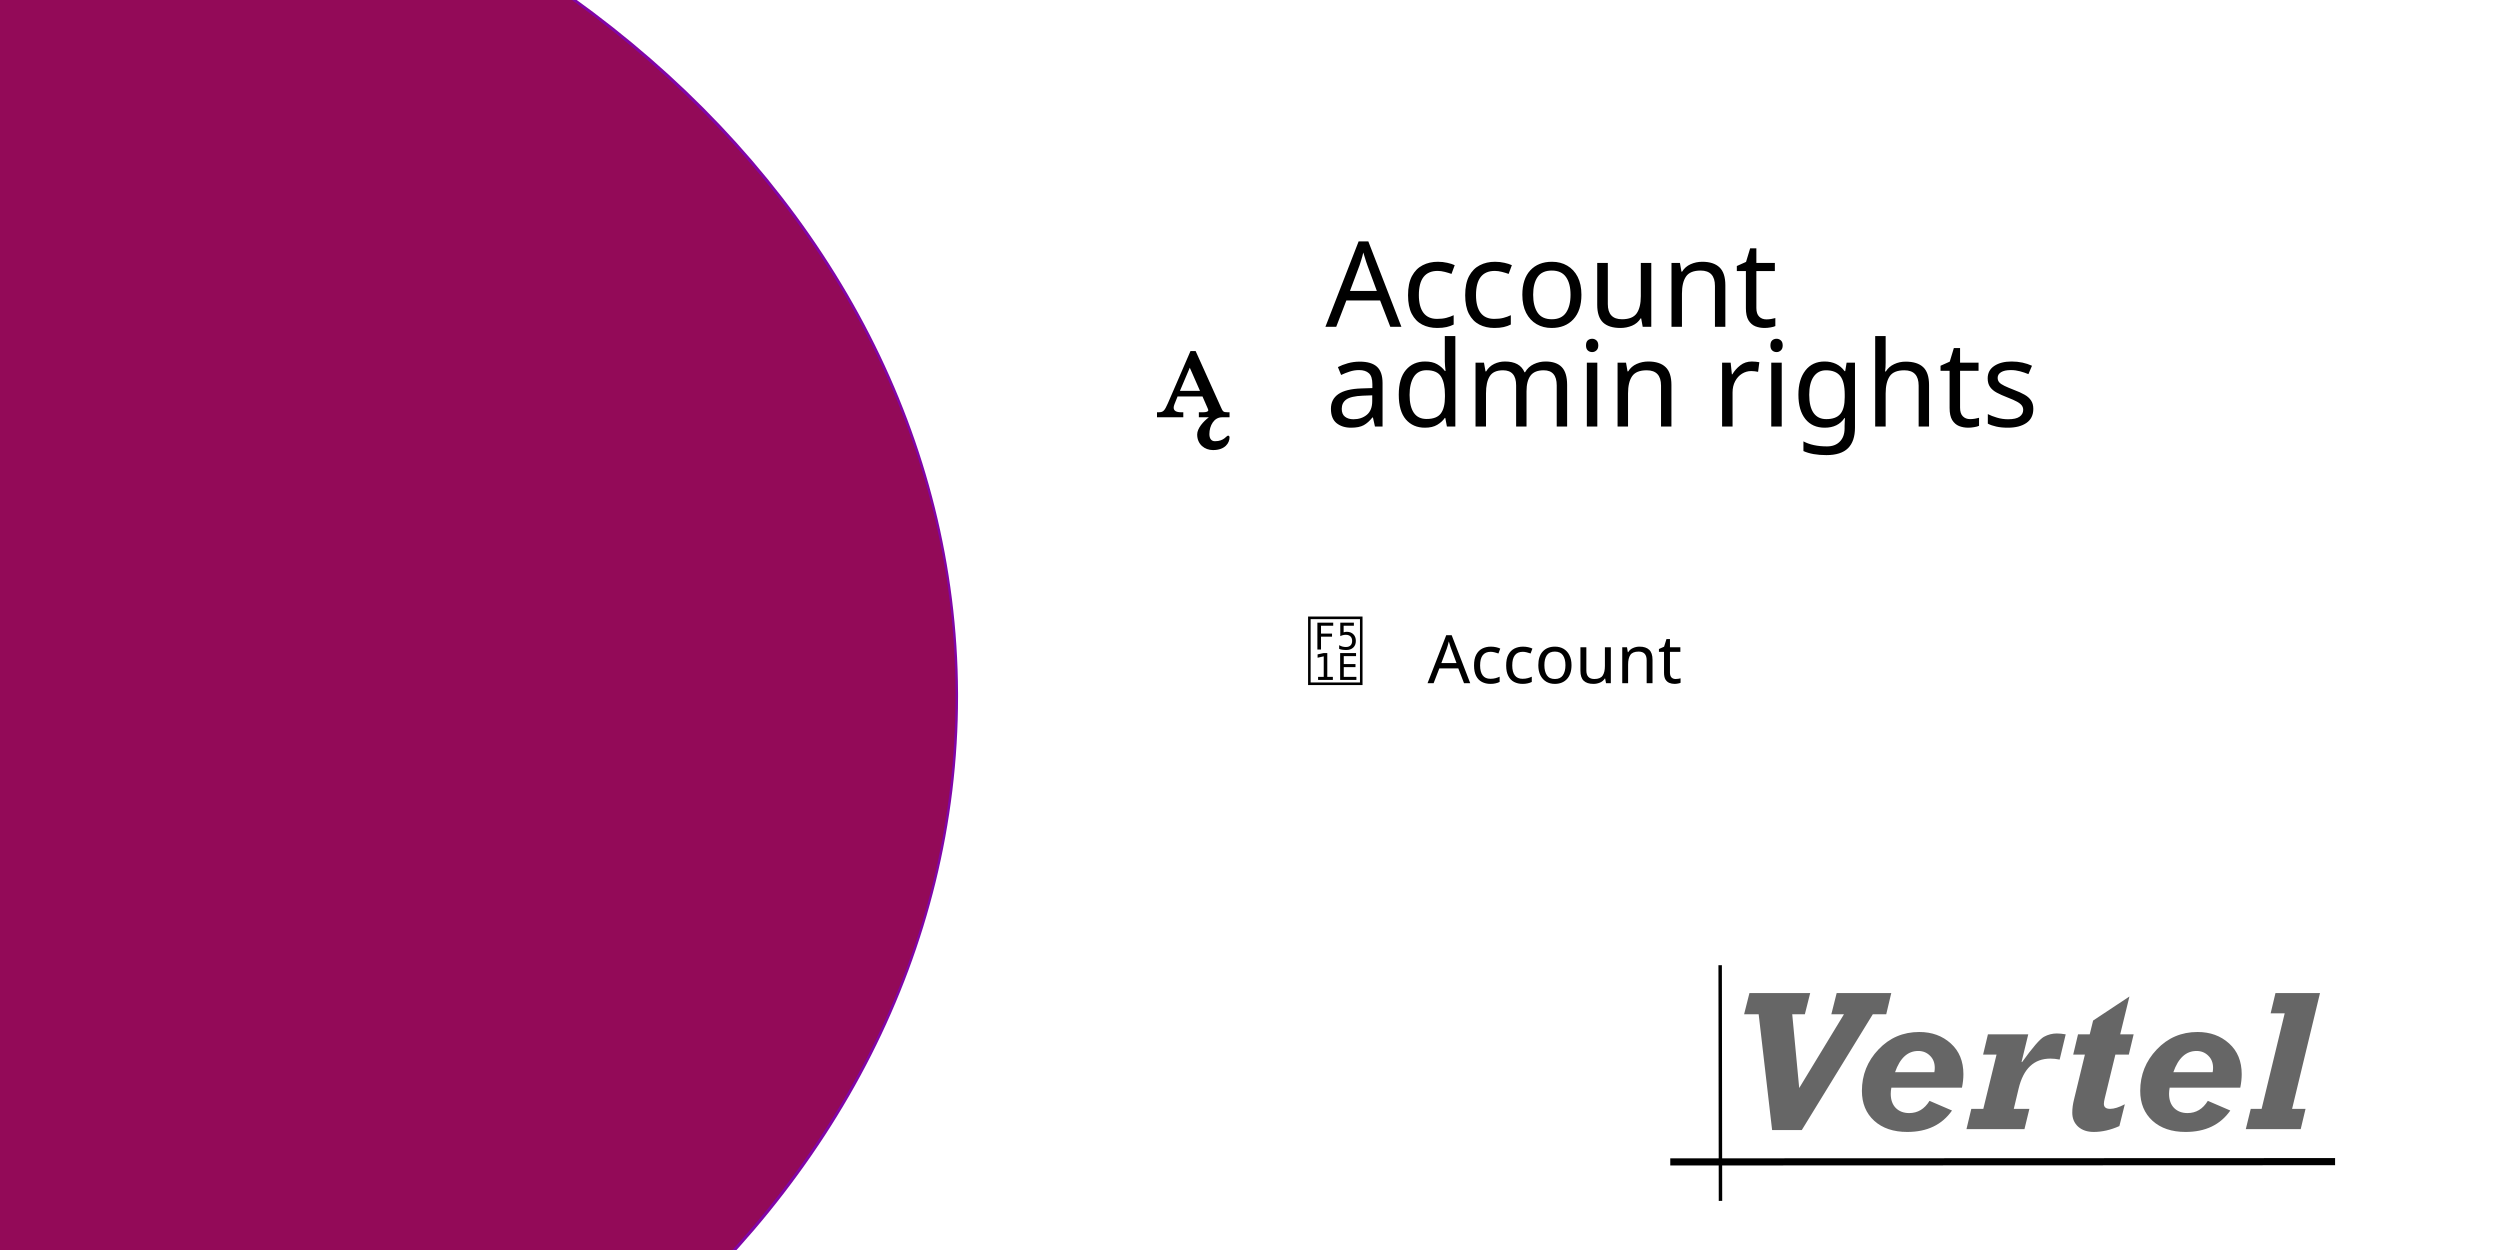
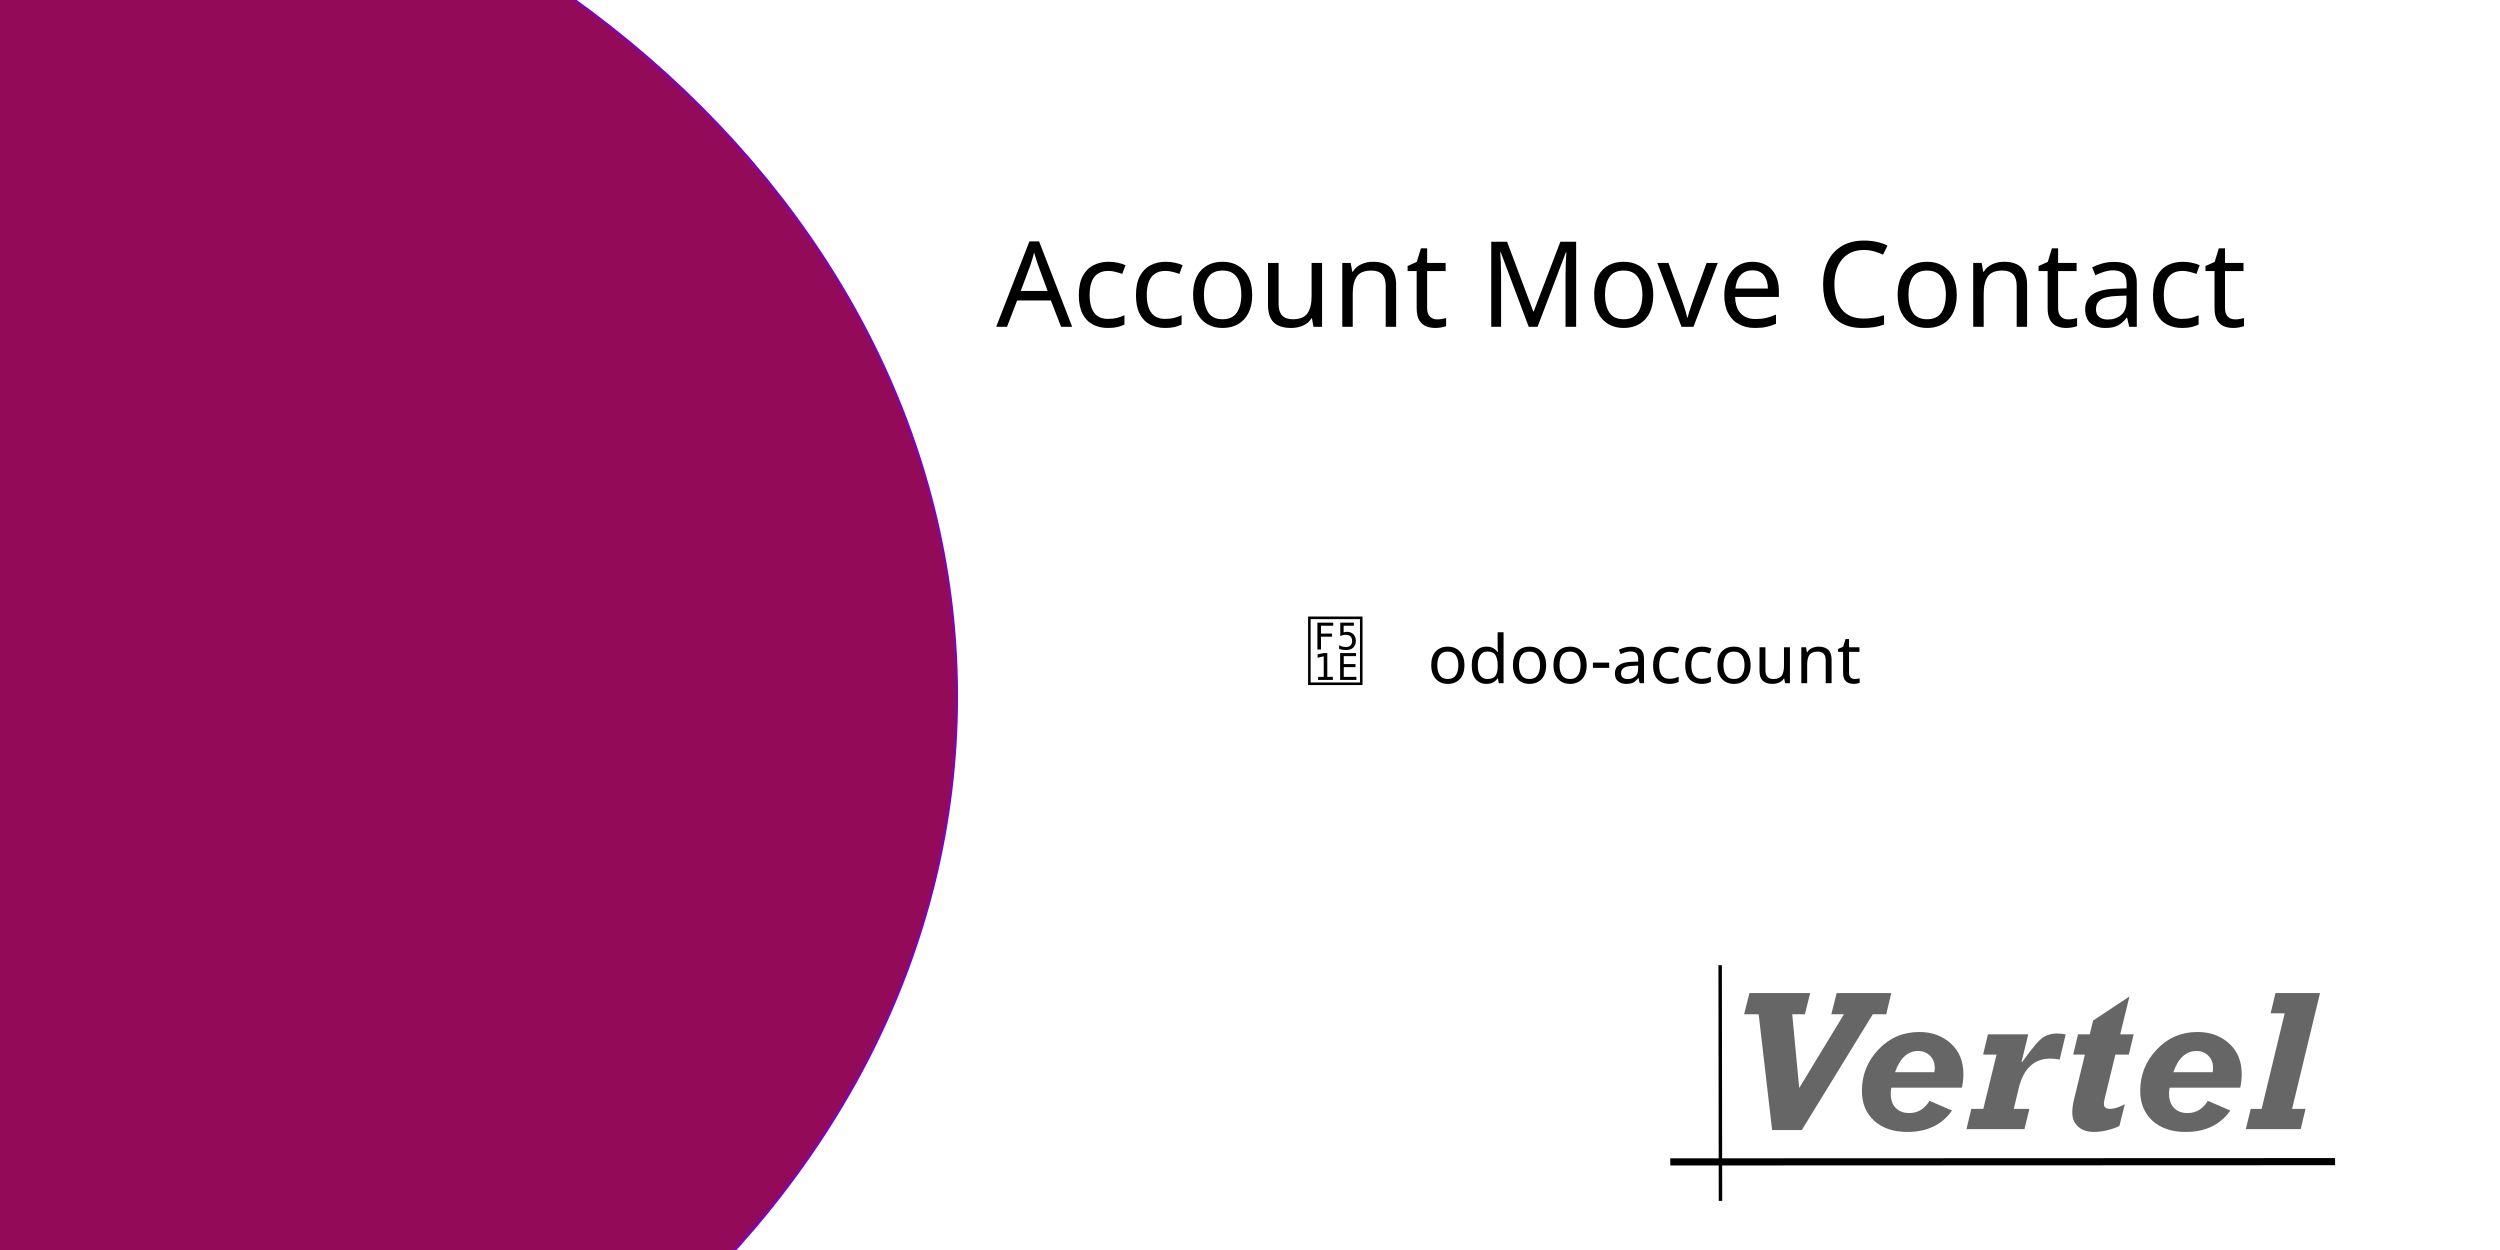
- <svg xmlns="http://www.w3.org/2000/svg" xmlns:ns1="http://www.openswatchbook.org/uri/2009/osb" width="560px" height="280px" viewBox="0 0 560 280" version="1.1" id="SVGRoot">
+ <svg xmlns="http://www.w3.org/2000/svg" width="560px" height="280px" viewBox="0 0 560 280" version="1.1" id="SVGRoot">
  <defs id="defs1502">
-     <linearGradient id="linearGradient4211" ns1:paint="solid">
+     <linearGradient id="linearGradient4211">
      <stop style="stop-color:#930a57;stop-opacity:0.65;" offset="0" id="stop4209" />
    </linearGradient>
    <linearGradient id="linearGradient-1" y2="145.475" x2="79.832" y1="-2.918" x1="66.881" gradientTransform="scale(1.759747,0.5682636)" gradientUnits="userSpaceOnUse">
      <stop id="stop833" offset="0%" stop-color="#222357" />
      <stop id="stop835" offset="100%" stop-color="#254AA5" />
    </linearGradient>
  </defs>
  <g id="layer1">
    <g id="g1954" transform="matrix(0.8140175,0,0,1.211041,87.96433,13.73955)" style="stroke-width:1.007">
      <rect y="-17.523" x="-133" height="241.115" width="717.429" id="rect1936" style="opacity:1;vector-effect:none;fill:#ffffff;fill-opacity:1;fill-rule:evenodd;stroke-width:1.007;stroke-linecap:butt;stroke-linejoin:miter;stroke-miterlimit:4;stroke-dasharray:none;stroke-dashoffset:0;stroke-opacity:1" />
    </g>
    <path style="opacity:1;fill:#8105a7;fill-opacity:1;fill-rule:nonzero;stroke:none;stroke-width:1.543;stroke-linejoin:miter;stroke-miterlimit:4;stroke-dasharray:none;stroke-dashoffset:2.498;stroke-opacity:1;paint-order:fill markers stroke" id="path1226" d="M 214.603,156 A 247.603,206.465 0 0 1 -32.791,362.465 247.603,206.465 0 0 1 -280.603,156.348 247.603,206.465 0 0 1 -33.626,-50.464 247.603,206.465 0 0 1 214.602,155.304" />
    <path style="opacity:1;fill:#930a58;fill-opacity:1;stroke:#4b1f50;stroke-opacity:1;stroke-width:0;stroke-miterlimit:4;stroke-dasharray:none" d="m -51.3,361.519 c -98.937,-6.343 -183.741,-61.307 -215.89,-139.926 -5.442,-13.309 -8.941,-26.314 -11.188,-41.589 -2.27,-15.43 -1.508,-43.958 1.557,-58.304 12.904,-60.404 55.915,-112.333 118.4,-142.947 25.918,-12.698 53.105,-21.153 82.215,-25.568 19.953,-3.026 52.933,-3.726 73.407,-1.558 61.621,6.525 115.552,30.504 156.207,69.451 C 202.876,68.471 223.453,130.962 210.051,193.108 198.085,248.6 157.667,298.661 99.805,329.66 56.02,353.118 0.439,364.836 -51.3,361.519 Z" id="path2210" />
    <g id="g1224" transform="matrix(0.5980845,0,0,0.5980845,373.3415,215.8158)">
      <path d="m 216.891,62.041 1.845,-7.582 h 4.074 l 8.648,-35.786 h -5.265 l 1.806,-7.582 h 16.68 l -10.454,43.368 h 5.035 l -1.806,7.582 h -20.562 m -14.22,-10.586 8.417,3.626 c -3.741,5.348 -9.327,8.022 -16.757,8.022 -5.176,-2.4e-5 -9.301,-1.392 -12.376,-4.176 -3.075,-2.808 -4.612,-6.544 -4.612,-11.208 0,-5.983 2.063,-11.147 6.188,-15.494 4.125,-4.371 9.224,-6.557 15.297,-6.557 4.715,2.4e-5 8.648,1.429 11.799,4.286 3.152,2.833 4.727,6.666 4.727,11.501 -6e-5,1.612 -0.179,3.297 -0.538,5.055 h -26.442 c -0.154,0.806 -0.231,1.575 -0.231,2.308 -3e-5,2.247 0.628,4.017 1.883,5.311 1.281,1.27 2.959,1.905 5.035,1.905 3.203,0 5.739,-1.526 7.61,-4.579 M 189.756,40.723 h 14.72 c 0.102,-0.537 0.154,-1.074 0.154,-1.612 -2e-5,-1.905 -0.602,-3.431 -1.806,-4.579 -1.179,-1.172 -2.639,-1.758 -4.381,-1.758 -3.946,2.4e-5 -6.841,2.649 -8.686,7.948 m -18.179,12.014 -2.037,8.168 c -3.28,1.465 -6.483,2.198 -9.608,2.198 -2.409,-2.4e-5 -4.356,-0.659 -5.842,-1.978 -1.461,-1.343 -2.191,-3.089 -2.191,-5.238 0,-1.587 0.218,-3.236 0.653,-4.945 l 4.074,-16.813 h -4.381 l 1.806,-7.582 h 4.381 l 1.268,-5.165 13.606,-9.011 -3.459,14.175 h 5.035 l -1.806,7.582 h -5.035 l -3.997,16.446 c -0.205,0.83 -0.307,1.502 -0.307,2.015 -3e-5,1.245 0.781,1.868 2.344,1.868 1.486,0 3.318,-0.574 5.496,-1.722 m -59.303,9.304 1.806,-7.582 h 4.497 l 4.958,-20.329 h -5.035 l 1.806,-7.582 h 15.104 l -2.498,10.293 0.154,0.147 c 3.971,-5.519 6.713,-8.693 8.225,-9.523 1.537,-0.83 3.139,-1.245 4.804,-1.245 0.974,4.8e-5 2.088,0.11 3.344,0.33 l -2.268,9.45 c -1.23,-0.244 -2.383,-0.366 -3.459,-0.366 -6.149,2.4e-5 -10.121,3.748 -11.914,11.245 l -1.806,7.582 h 5.842 l -1.845,7.582 h -21.715 m -13.836,-10.586 8.417,3.626 c -3.741,5.348 -9.327,8.022 -16.757,8.022 -5.176,-2.4e-5 -9.301,-1.392 -12.376,-4.176 -3.075,-2.808 -4.612,-6.544 -4.612,-11.208 -8e-6,-5.983 2.063,-11.147 6.188,-15.494 4.125,-4.371 9.224,-6.557 15.297,-6.557 4.715,2.4e-5 8.648,1.429 11.799,4.286 3.152,2.833 4.727,6.666 4.727,11.501 -5e-5,1.612 -0.179,3.297 -0.538,5.055 H 84.14 c -0.154,0.806 -0.231,1.575 -0.231,2.308 -1.2e-5,2.247 0.628,4.017 1.883,5.311 1.281,1.27 2.959,1.905 5.035,1.905 3.203,0 5.739,-1.526 7.61,-4.579 M 85.524,40.723 h 14.72 c 0.102,-0.537 0.154,-1.074 0.154,-1.612 -4e-5,-1.905 -0.602,-3.431 -1.806,-4.579 -1.179,-1.172 -2.639,-1.758 -4.381,-1.758 -3.946,2.4e-5 -6.841,2.649 -8.686,7.948 M 39.48,62.407 34.445,19.039 h -5.458 l 1.999,-7.948 h 22.753 l -1.999,7.948 H 47.013 l 2.614,27.618 16.757,-27.618 h -4.727 l 1.999,-7.948 H 84.102 l -1.883,7.948 H 77.184 L 50.588,62.407 H 39.48" style="font-style:italic;font-variant:normal;font-weight:bold;font-stretch:normal;font-size:32px;font-family:Rockwell;writing-mode:lr-tb;text-anchor:start;fill:#666666;fill-opacity:1;stroke:none;stroke-width:3pt;stroke-linecap:butt;stroke-linejoin:miter;stroke-opacity:1" id="text1583" />
      <path d="m 20.023,0.646 0.118,88.281" style="fill:#000000;fill-opacity:0.738;fill-rule:evenodd;stroke:#000000;stroke-width:1.293;stroke-linecap:butt;stroke-linejoin:round;stroke-miterlimit:4;stroke-opacity:1" id="path1586" />
      <path d="M 1.335,74.326 250.328,74.222" style="fill:#000000;fill-opacity:0.738;fill-rule:evenodd;stroke:#000000;stroke-width:2.67;stroke-linecap:butt;stroke-linejoin:round;stroke-miterlimit:4;stroke-opacity:1" id="path1587" />
    </g>
    <text xml:space="preserve" style="font-style:normal;font-variant:normal;font-weight:normal;font-stretch:normal;font-size:15px;line-height:125%;font-family:Ubuntu;-inkscape-font-specification:'Ubuntu, Normal';text-align:start;letter-spacing:0px;word-spacing:0px;writing-mode:lr-tb;text-anchor:start;fill:#000000;fill-opacity:1;stroke:none;stroke-width:1px;stroke-linecap:butt;stroke-linejoin:miter;stroke-opacity:1" x="319.771" y="153.037" id="text2039">
-       <tspan id="tspan2037" x="319.771" y="153.037" style="stroke-width:1px">Account</tspan>
-       <tspan x="319.771" y="171.787" style="stroke-width:1px" id="tspan2041" />
+       <tspan id="tspan2037" x="319.771" y="153.037" style="stroke-width:1px">odoo-account</tspan>
+       <tspan x="319.771" y="171.787" id="tspan2041" style="stroke-width:1px" />
    </text>
    <text xml:space="preserve" style="font-style:normal;font-variant:normal;font-weight:500;font-stretch:normal;font-size:31.134px;line-height:1.25;font-family:'Futura PT';-inkscape-font-specification:'Futura PT, Medium';font-variant-ligatures:normal;font-variant-caps:normal;font-variant-numeric:normal;font-feature-settings:normal;text-align:start;letter-spacing:0px;word-spacing:0px;writing-mode:lr-tb;text-anchor:start;fill:#000000;fill-opacity:0;stroke:none;stroke-width:1" x="290.98" y="-104.525" id="text827">
      <tspan id="tspan825" x="290.98" y="-104.525" style="fill:#000000;fill-opacity:1;stroke-width:1"></tspan>
    </text>
    <text xml:space="preserve" style="font-style:normal;font-variant:normal;font-weight:500;font-stretch:normal;font-size:36.441px;line-height:1.25;font-family:'Futura PT';-inkscape-font-specification:'Futura PT, Medium';font-variant-ligatures:normal;font-variant-caps:normal;font-variant-numeric:normal;font-feature-settings:normal;text-align:start;letter-spacing:0px;word-spacing:0px;writing-mode:lr-tb;text-anchor:start;fill:#ffffff;fill-opacity:0;stroke:none;stroke-width:1" x="351.745" y="-100.835" id="text823">
      <tspan id="tspan821" x="351.745" y="-100.835" style="fill:#000000;fill-opacity:1;stroke-width:1"></tspan>
    </text>
-     <text xml:space="preserve" style="font-style:normal;font-variant:normal;font-weight:normal;font-stretch:normal;font-size:15px;line-height:125%;font-family:Ubuntu;-inkscape-font-specification:'Ubuntu, Normal';text-align:start;letter-spacing:0px;word-spacing:0px;writing-mode:lr-tb;text-anchor:start;fill:#000000;fill-opacity:1;stroke:none;stroke-width:1px;stroke-linecap:butt;stroke-linejoin:miter;stroke-opacity:1" x="296.893" y="73.2" id="text2035">
-       <tspan x="296.893" y="73.2" style="font-style:normal;font-variant:normal;font-weight:normal;font-stretch:normal;font-size:26.667px;font-family:Ubuntu;-inkscape-font-specification:'Ubuntu, Normal';font-variant-ligatures:normal;font-variant-caps:normal;font-variant-numeric:normal;font-feature-settings:normal;text-align:start;writing-mode:lr-tb;text-anchor:start;stroke-width:1px" id="tspan832">Account </tspan>
-       <tspan x="296.893" y="95.537" style="font-style:normal;font-variant:normal;font-weight:normal;font-stretch:normal;font-size:26.667px;font-family:Ubuntu;-inkscape-font-specification:'Ubuntu, Normal';font-variant-ligatures:normal;font-variant-caps:normal;font-variant-numeric:normal;font-feature-settings:normal;text-align:start;writing-mode:lr-tb;text-anchor:start;stroke-width:1px" id="tspan847">admin rights</tspan>
+     <text xml:space="preserve" style="font-style:normal;font-variant:normal;font-weight:normal;font-stretch:normal;font-size:15px;line-height:125%;font-family:Ubuntu;-inkscape-font-specification:'Ubuntu, Normal';text-align:start;letter-spacing:0px;word-spacing:0px;writing-mode:lr-tb;text-anchor:start;fill:#000000;fill-opacity:1;stroke:none;stroke-width:1px;stroke-linecap:butt;stroke-linejoin:miter;stroke-opacity:1" x="522.733" y="73.2" id="text2035">
+       <tspan x="522.733" y="73.2" style="font-style:normal;font-variant:normal;font-weight:normal;font-stretch:normal;font-size:26.667px;font-family:Ubuntu;-inkscape-font-specification:'Ubuntu, Normal';font-variant-ligatures:normal;font-variant-caps:normal;font-variant-numeric:normal;font-feature-settings:normal;text-align:end;writing-mode:lr-tb;text-anchor:end;stroke-width:1px" id="tspan847">Account Move Contact</tspan>
    </text>
    <flowRoot xml:space="preserve" id="flowRoot844" style="fill:black;fill-opacity:1;stroke:none;font-family:'Futura PT';font-style:normal;font-weight:500;font-size:53.333px;line-height:1.25;letter-spacing:0px;word-spacing:0px;-inkscape-font-specification:'Futura PT, Medium';font-stretch:normal;font-variant:normal;text-anchor:start;text-align:start;writing-mode:lr;font-variant-ligatures:normal;font-variant-caps:normal;font-variant-numeric:normal;font-feature-settings:normal">
      <flowRegion id="flowRegion846">
        <rect id="rect848" width="100" height="83" x="206" y="-32" />
      </flowRegion>
      <flowPara id="flowPara850" />
    </flowRoot>
-     <text id="text845" y="93.475" x="258.98" style="font-style:normal;font-variant:normal;font-weight:500;font-stretch:normal;font-size:31.134px;line-height:1.25;font-family:'Futura PT';-inkscape-font-specification:'Futura PT, Medium';font-variant-ligatures:normal;font-variant-caps:normal;font-variant-numeric:normal;font-feature-settings:normal;text-align:start;letter-spacing:0px;word-spacing:0px;writing-mode:lr-tb;text-anchor:start;fill:#000000;fill-opacity:0;stroke:none;stroke-width:1" xml:space="preserve">
-       <tspan style="fill:#000000;fill-opacity:1;stroke-width:1" y="93.475" x="258.98" id="tspan843"></tspan>
+     <text id="text845" y="-104.398" x="398.692" style="font-style:normal;font-variant:normal;font-weight:500;font-stretch:normal;font-size:31.134px;line-height:1.25;font-family:'Futura PT';-inkscape-font-specification:'Futura PT, Medium';font-variant-ligatures:normal;font-variant-caps:normal;font-variant-numeric:normal;font-feature-settings:normal;text-align:start;letter-spacing:0px;word-spacing:0px;writing-mode:lr-tb;text-anchor:start;fill:#000000;fill-opacity:0;stroke:none;stroke-width:1" xml:space="preserve">
+       <tspan style="fill:#000000;fill-opacity:1;stroke-width:1" y="-104.398" x="398.692" id="tspan843"></tspan>
    </text>
    <text id="text845-7" y="-94.325" x="178.433" style="font-style:normal;font-variant:normal;font-weight:500;font-stretch:normal;font-size:31.134px;line-height:1.25;font-family:'Futura PT';-inkscape-font-specification:'Futura PT, Medium';font-variant-ligatures:normal;font-variant-caps:normal;font-variant-numeric:normal;font-feature-settings:normal;text-align:start;letter-spacing:0px;word-spacing:0px;writing-mode:lr-tb;text-anchor:start;fill:#000000;fill-opacity:0;stroke:none;stroke-width:1" xml:space="preserve">
      <tspan style="fill:#000000;fill-opacity:1;stroke-width:1" y="-94.325" x="178.433" id="tspan843-0"></tspan>
    </text>
    <text id="text845-2" y="152.3" x="292.433" style="font-style:normal;font-variant:normal;font-weight:500;font-stretch:normal;font-size:18.134px;line-height:1.25;font-family:'Futura PT';-inkscape-font-specification:'Futura PT, Medium';font-variant-ligatures:normal;font-variant-caps:normal;font-variant-numeric:normal;font-feature-settings:normal;text-align:start;letter-spacing:0px;word-spacing:0px;writing-mode:lr-tb;text-anchor:start;fill:#000000;fill-opacity:0;stroke:none;stroke-width:1" xml:space="preserve">
      <tspan style="fill:#000000;fill-opacity:1;stroke-width:1" y="152.3" x="292.433" id="tspan843-9"></tspan>
    </text>
  </g>
</svg>
